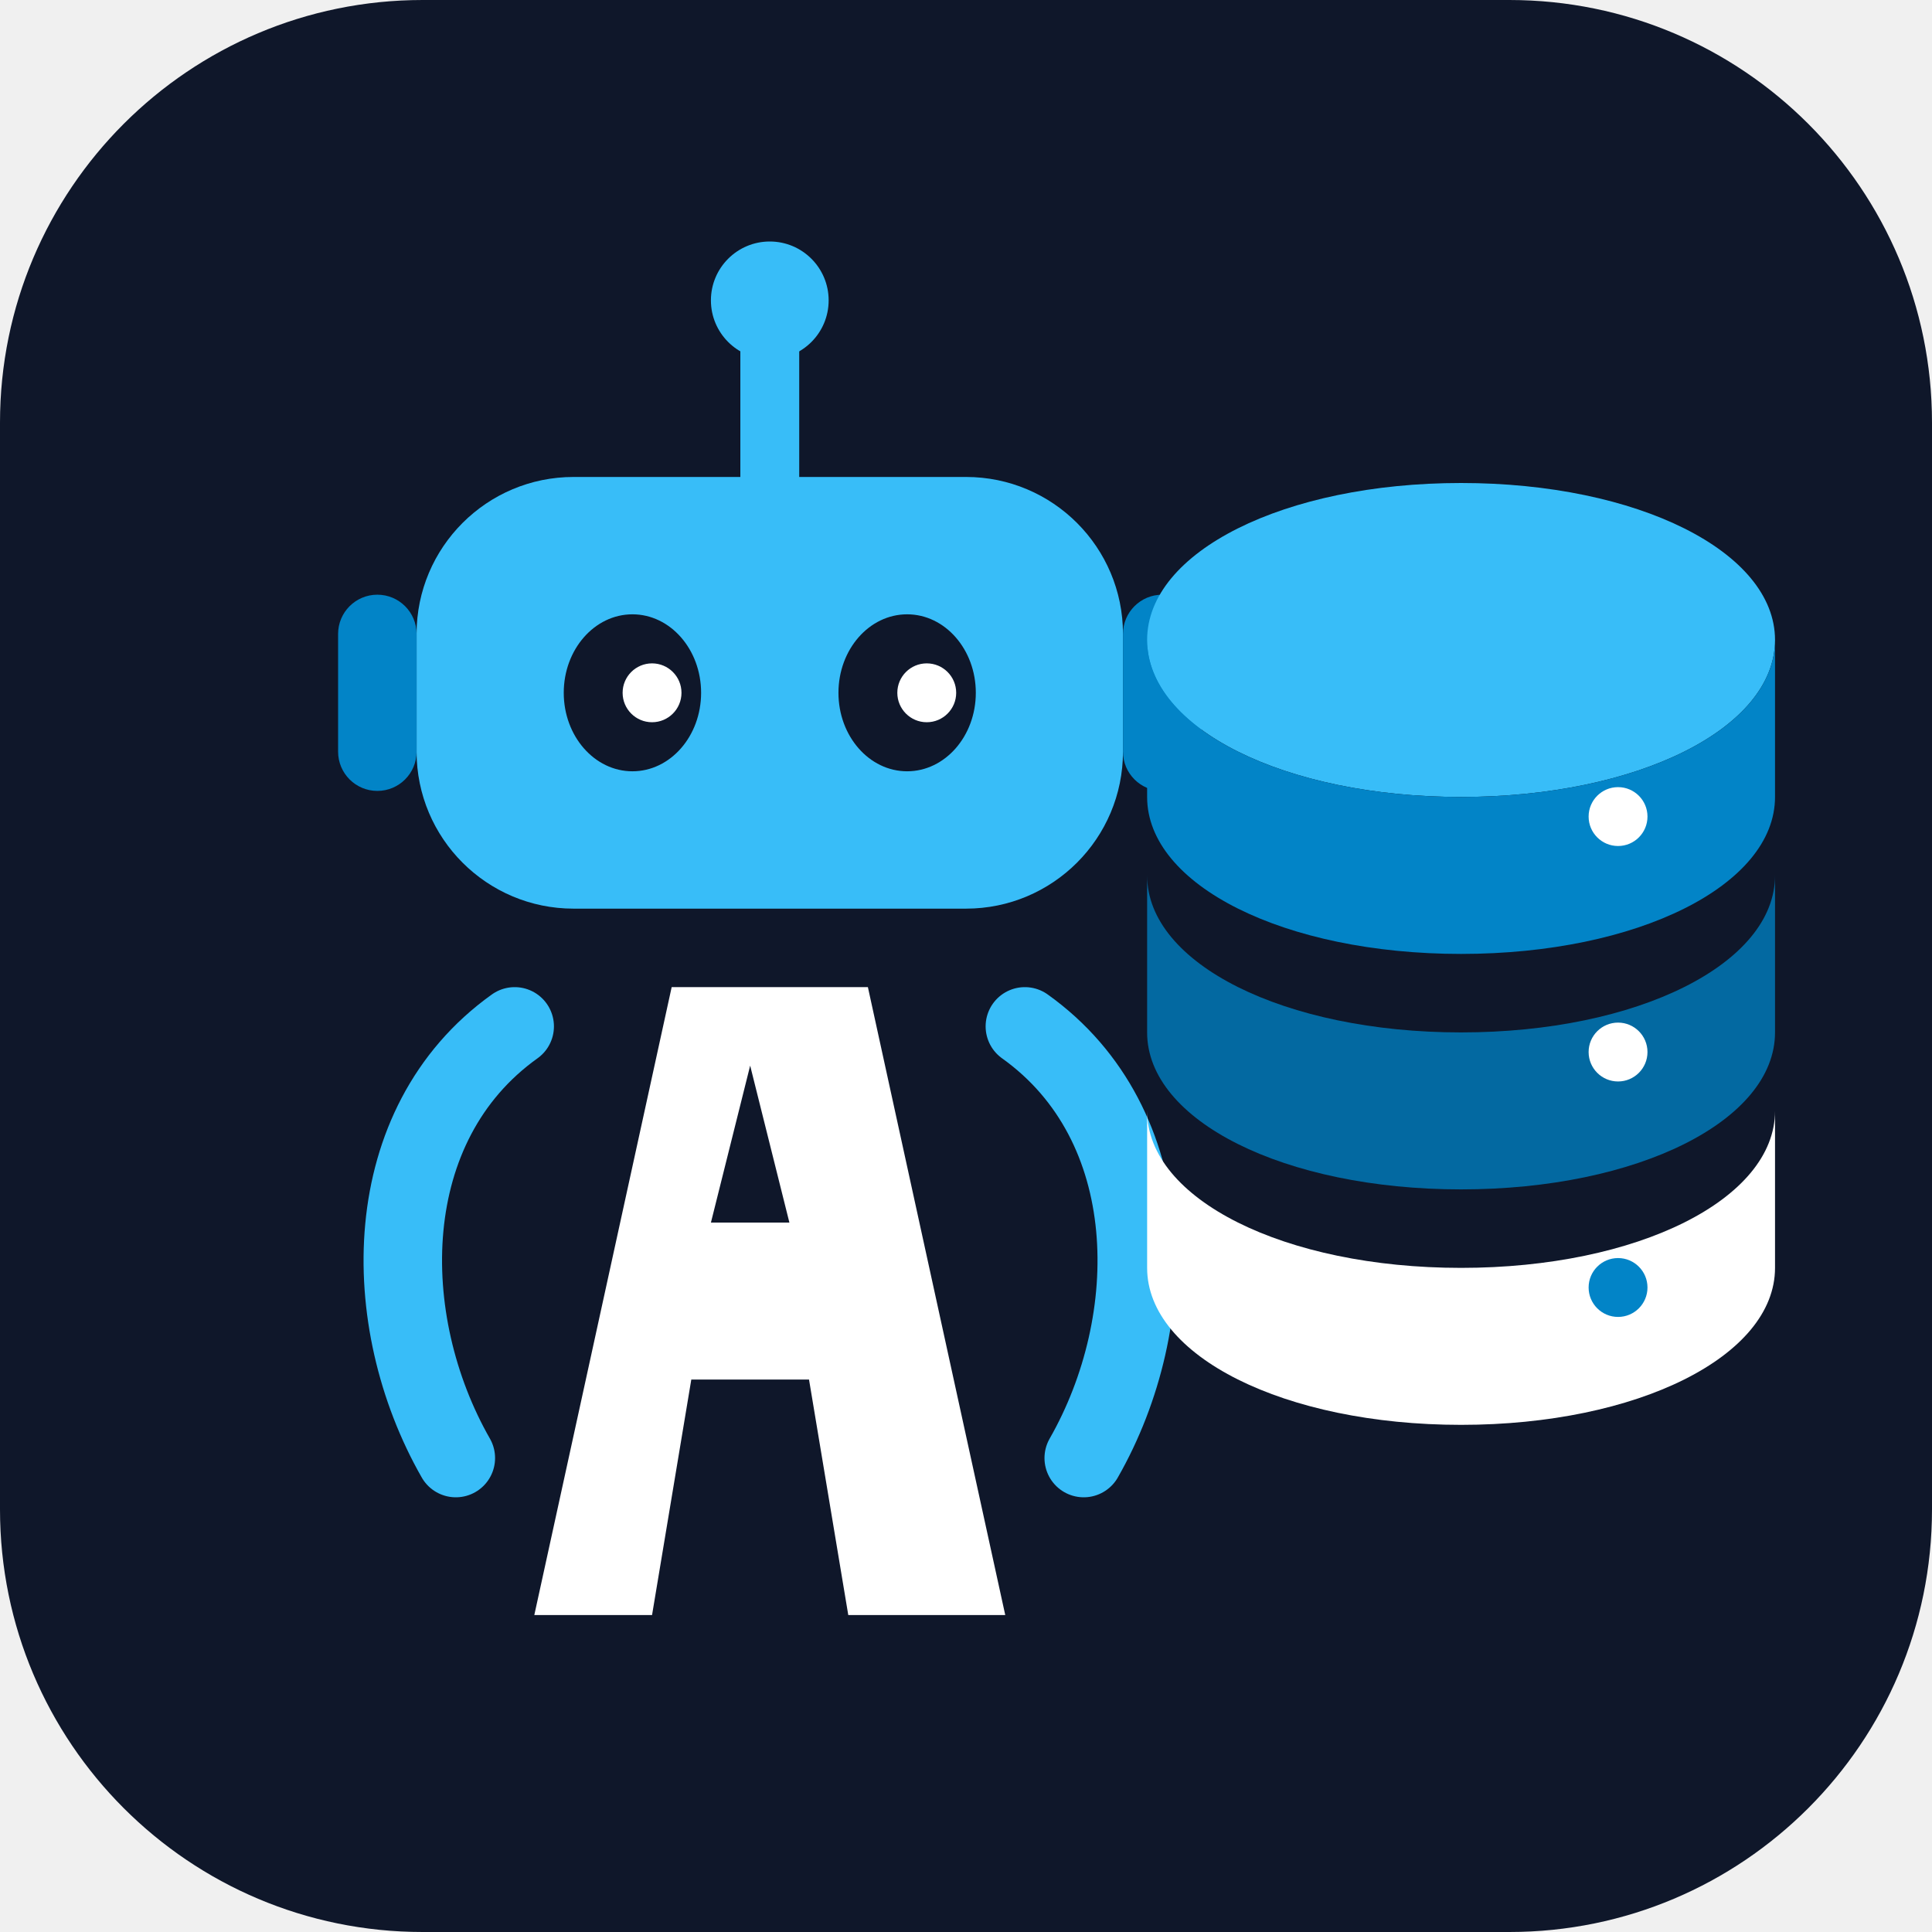
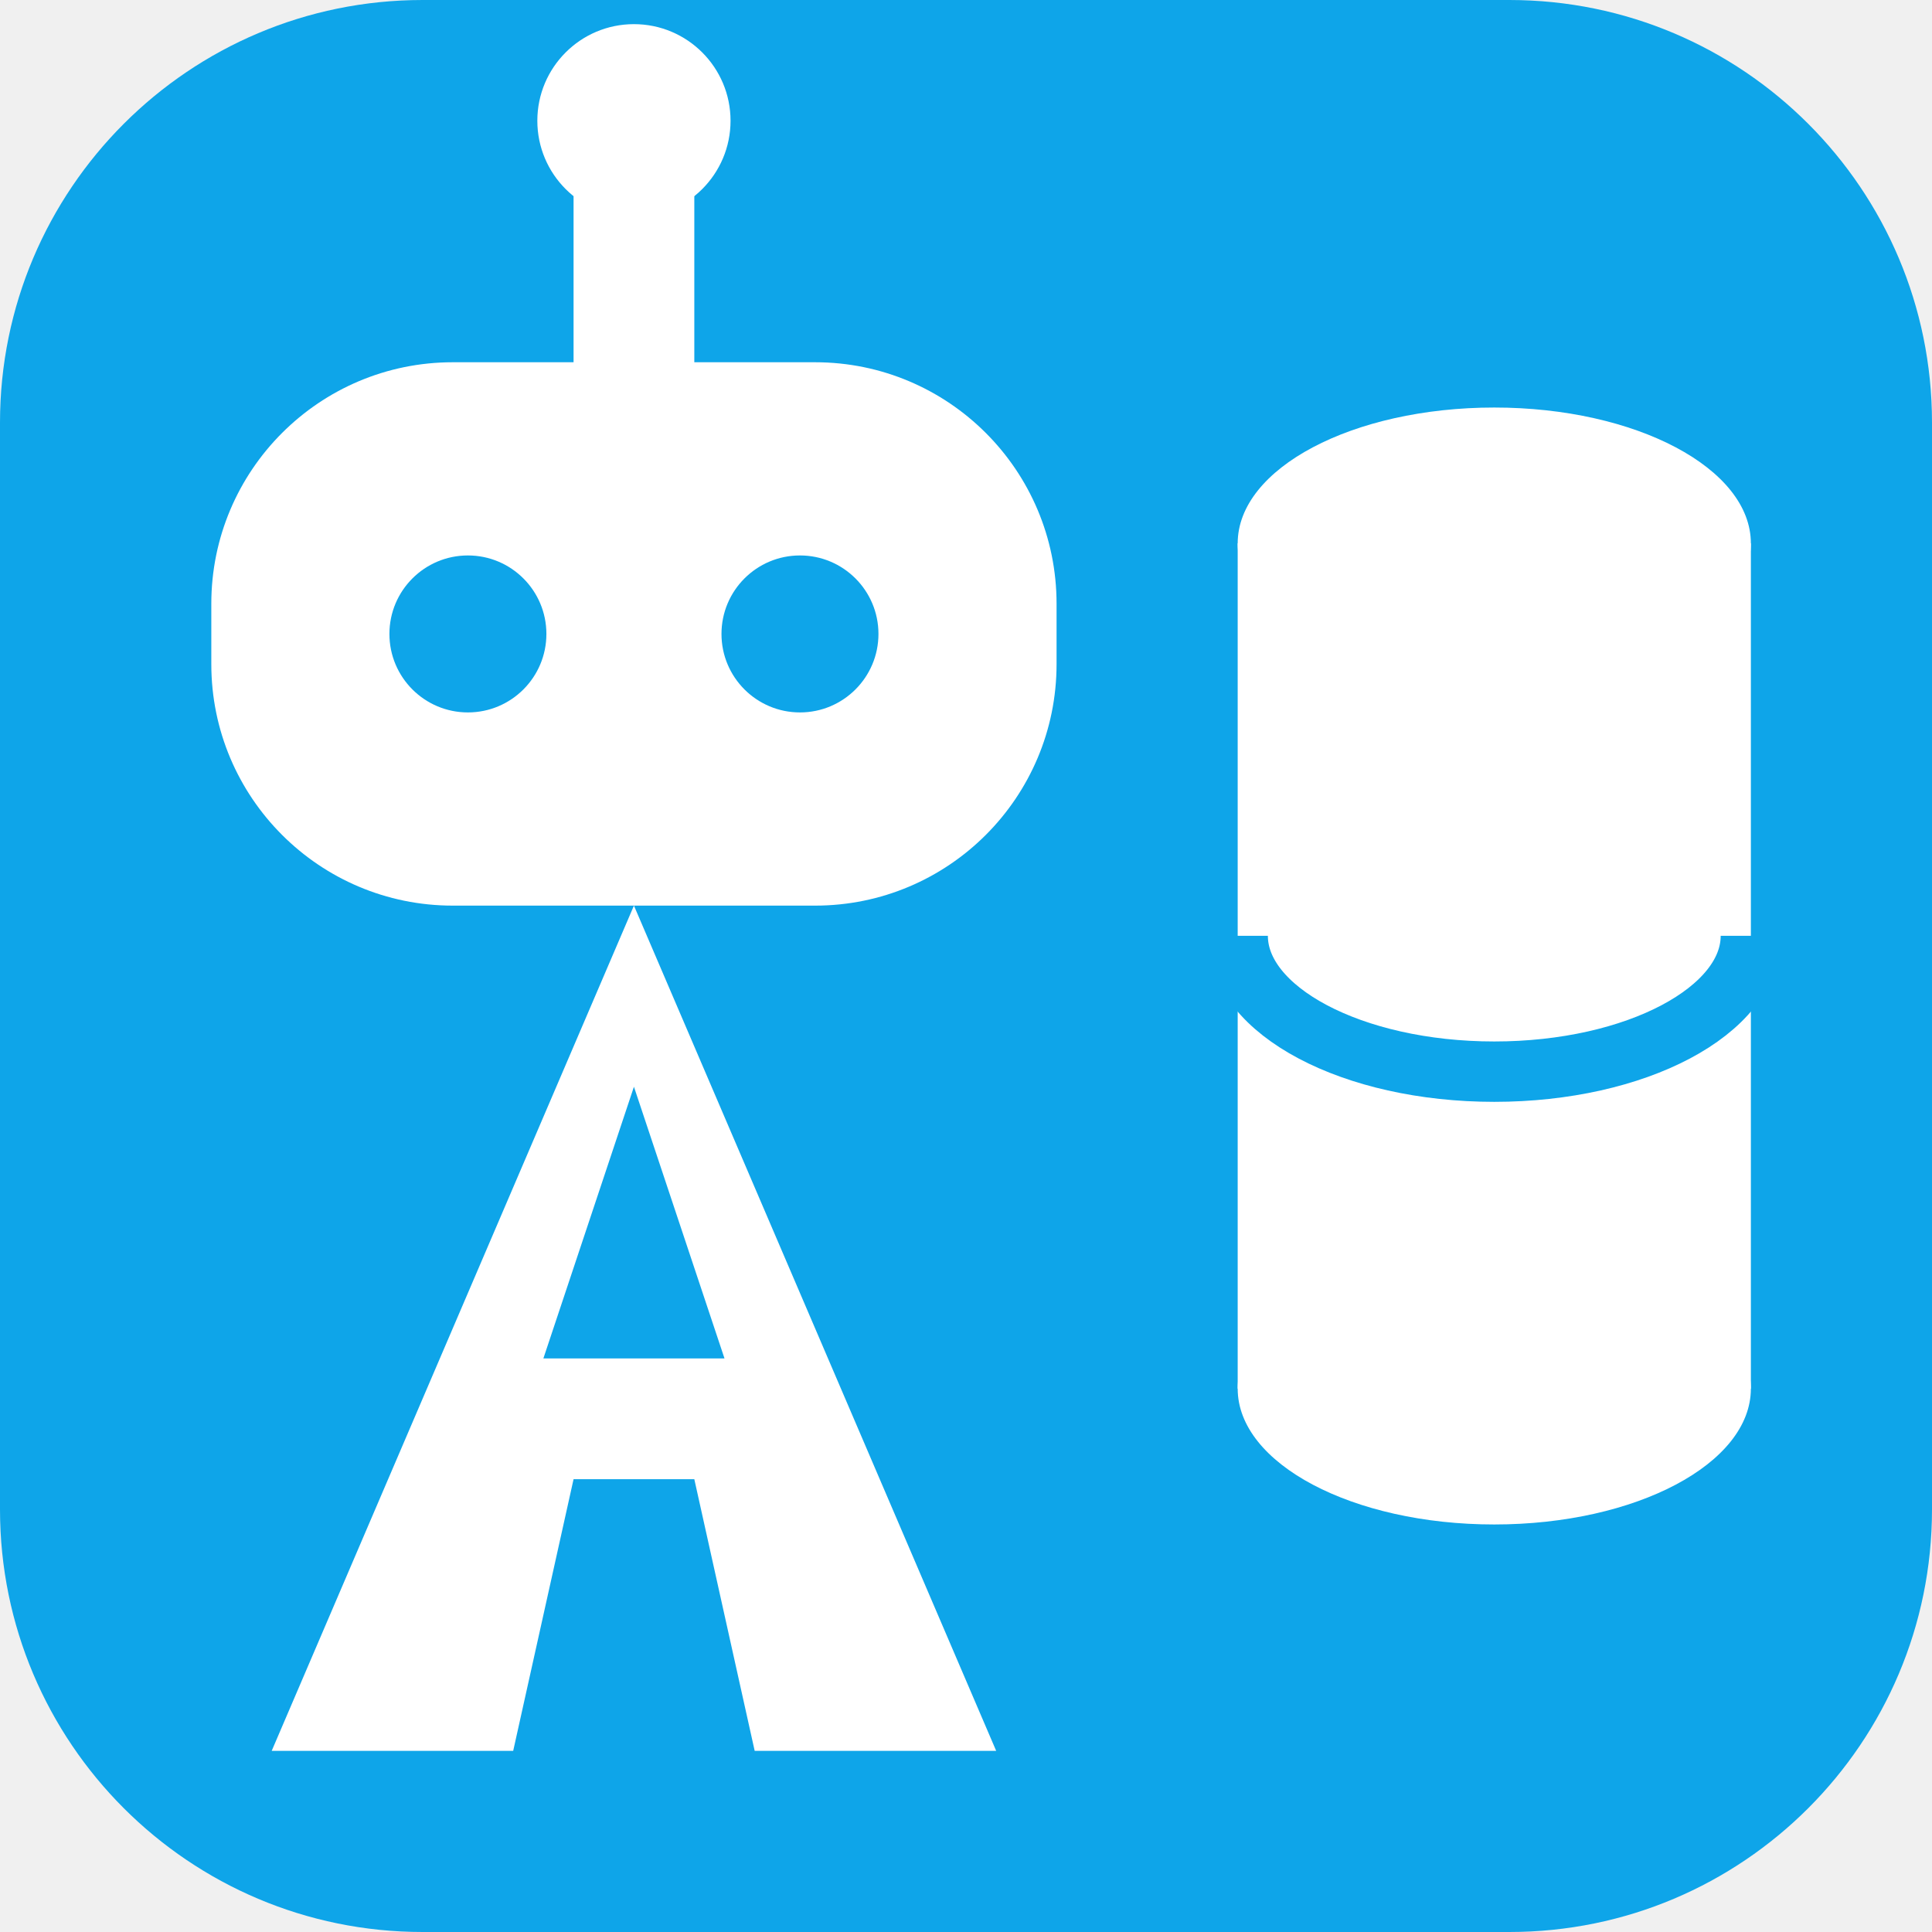
<svg xmlns="http://www.w3.org/2000/svg" width="64" height="64" viewBox="0 0 64 64" fill="none">
-   <rect width="64" height="64" rx="14" fill="#0f172a" />
-   <g transform="translate(6, 8)">
-     <g transform="translate(0, 0) scale(0.65)">
-       <line x1="30" y1="12" x2="30" y2="4" stroke="#38bdf8" stroke-width="3" stroke-linecap="round" />
-       <circle cx="30" cy="3" r="3" fill="#38bdf8" />
-       <rect x="12" y="12" width="36" height="22" rx="8" fill="#38bdf8" />
-       <ellipse cx="23" cy="23" rx="3.5" ry="4" fill="#0f172a" />
-       <ellipse cx="37" cy="23" rx="3.5" ry="4" fill="#0f172a" />
-       <circle cx="24" cy="23" r="1.5" fill="#ffffff" />
-       <circle cx="38" cy="23" r="1.5" fill="#ffffff" />
-       <rect x="8" y="18" width="4" height="10" rx="2" fill="#0284c7" />
-       <rect x="48" y="18" width="4" height="10" rx="2" fill="#0284c7" />
-       <path d="M 18 70 L 25 38 L 35 38 L 42 70 L 34 70 L 32 58 L 26 58 L 24 70 Z" fill="#ffffff" />
-       <path d="M 27 50 L 31 50 L 29 42 Z" fill="#0f172a" />
-       <path d="M 17 40 C 10 45 10 55 14 62" stroke="#38bdf8" stroke-width="4" stroke-linecap="round" fill="none" />
-       <path d="M 43 40 C 50 45 50 55 46 62" stroke="#38bdf8" stroke-width="4" stroke-linecap="round" fill="none" />
-     </g>
-     <g transform="translate(32, 8) scale(0.65)">
-       <path d="M 0 8 C 0 3.5, 7 0, 16 0 C 25 0, 32 3.5, 32 8 C 32 12.5, 25 16, 16 16 C 7 16, 0 12.5, 0 8 Z" fill="#38bdf8" />
-       <path d="M 0 8 L 0 16 C 0 20.5, 7 24, 16 24 C 25 24, 32 20.5, 32 16 L 32 8 C 32 12.5, 25 16, 16 16 C 7 16, 0 12.5, 0 8 Z" fill="#0284c7" />
-       <circle cx="24" cy="17" r="1.5" fill="#ffffff" />
-       <path d="M 0 20 L 0 28 C 0 32.5, 7 36, 16 36 C 25 36, 32 32.5, 32 28 L 32 20 C 32 24.5, 25 28, 16 28 C 7 28, 0 24.5, 0 20 Z" fill="#0369a1" />
-       <circle cx="24" cy="29" r="1.5" fill="#ffffff" />
-       <path d="M 0 32 L 0 40 C 0 44.5, 7 48, 16 48 C 25 48, 32 44.5, 32 40 L 32 32 C 32 36.5, 25 40, 16 40 C 7 40, 0 36.5, 0 32 Z" fill="#ffffff" />
-       <circle cx="24" cy="41" r="1.5" fill="#0284c7" />
-     </g>
-   </g>
+   <rect width="64" height="64" rx="14" fill="#0ea5e9" />
+   <line x1="21" y1="12" x2="21" y2="5" stroke="#ffffff" stroke-width="4" stroke-linecap="round" />
+   <circle cx="21" cy="4" r="3.2" fill="#ffffff" />
+   <rect x="7" y="12" width="28" height="18" rx="8" fill="#ffffff" />
+   <circle cx="15.5" cy="21" r="2.6" fill="#0ea5e9" />
+   <circle cx="26.5" cy="21" r="2.6" fill="#0ea5e9" />
+   <path d="M 21 30 L 33 58 L 25 58 L 23 49 L 19 49 L 17 58 L 9 58 Z" fill="#ffffff" />
+   <path d="M 18 45 L 24 45 L 21 36 Z" fill="#0ea5e9" />
+   <rect x="41" y="18" width="17" height="28" fill="#ffffff" />
+   <ellipse cx="49.5" cy="18" rx="8.5" ry="4.5" fill="#ffffff" />
+   <ellipse cx="49.5" cy="46" rx="8.5" ry="4.5" fill="#ffffff" />
+   <path d="M 41 31 A 8.5 4.5 0 0 0 58 31" fill="none" stroke="#0ea5e9" stroke-width="2" />
</svg>
